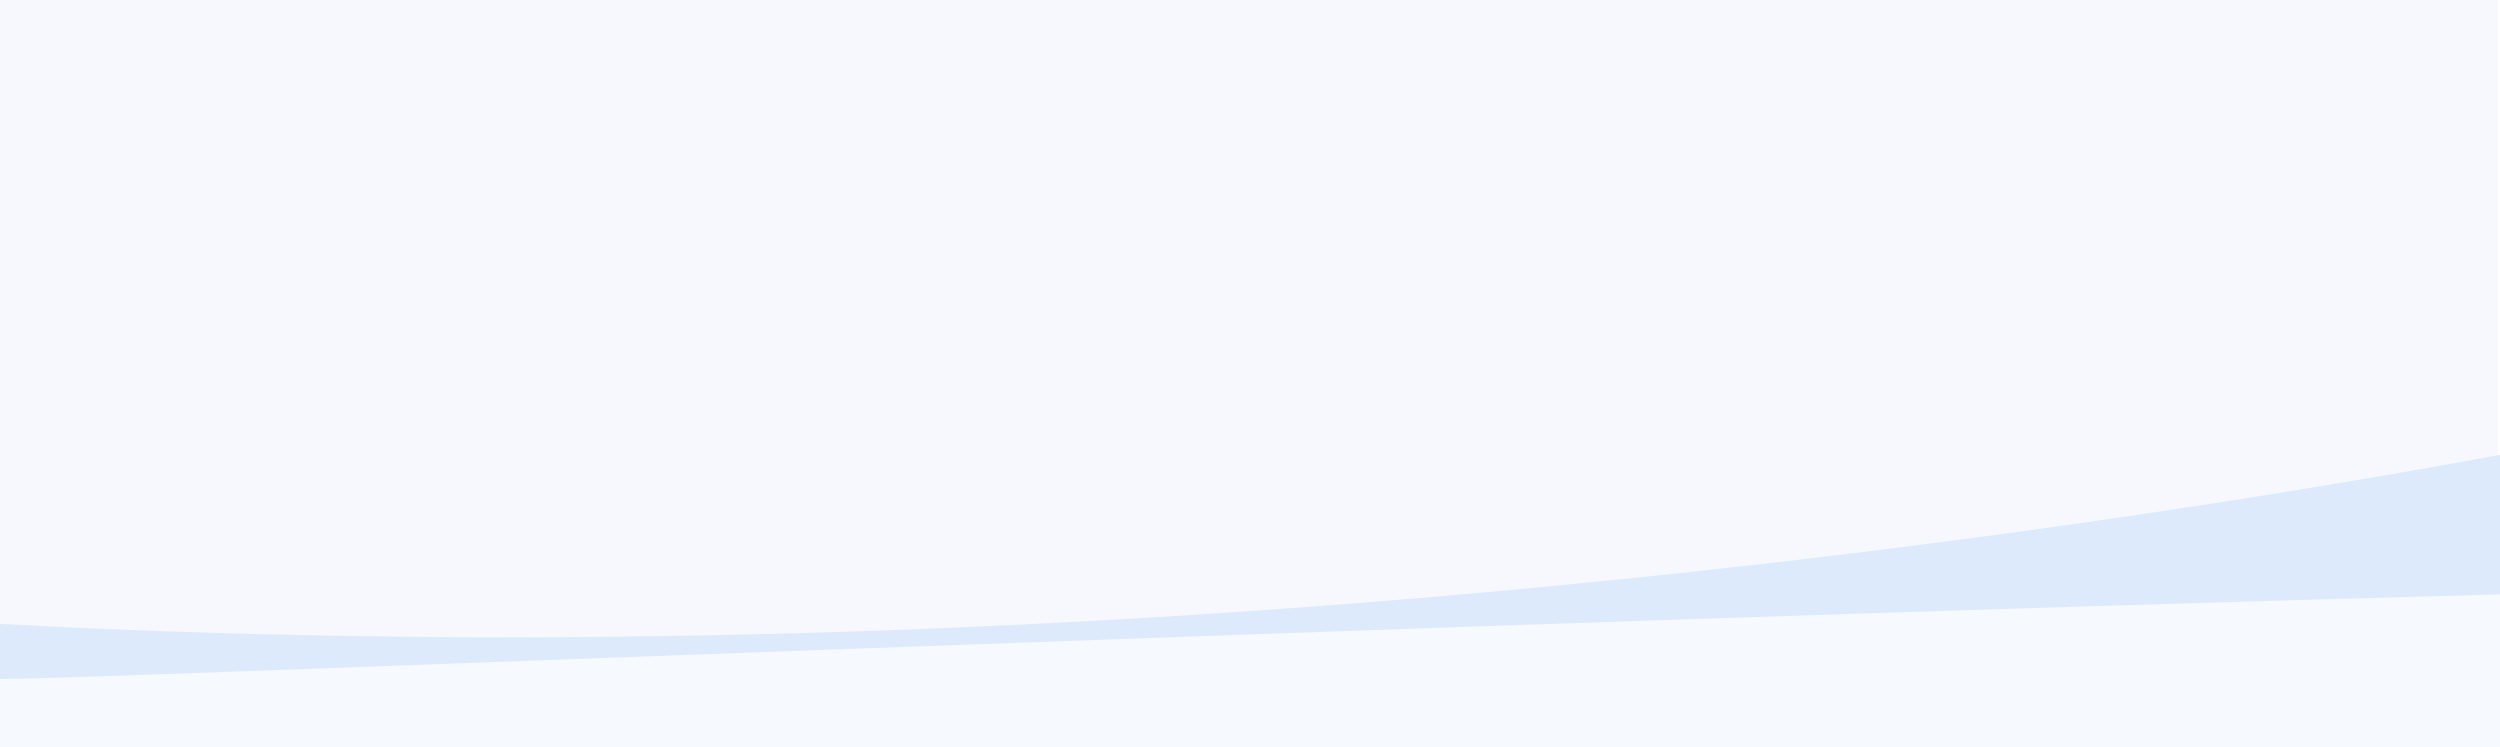
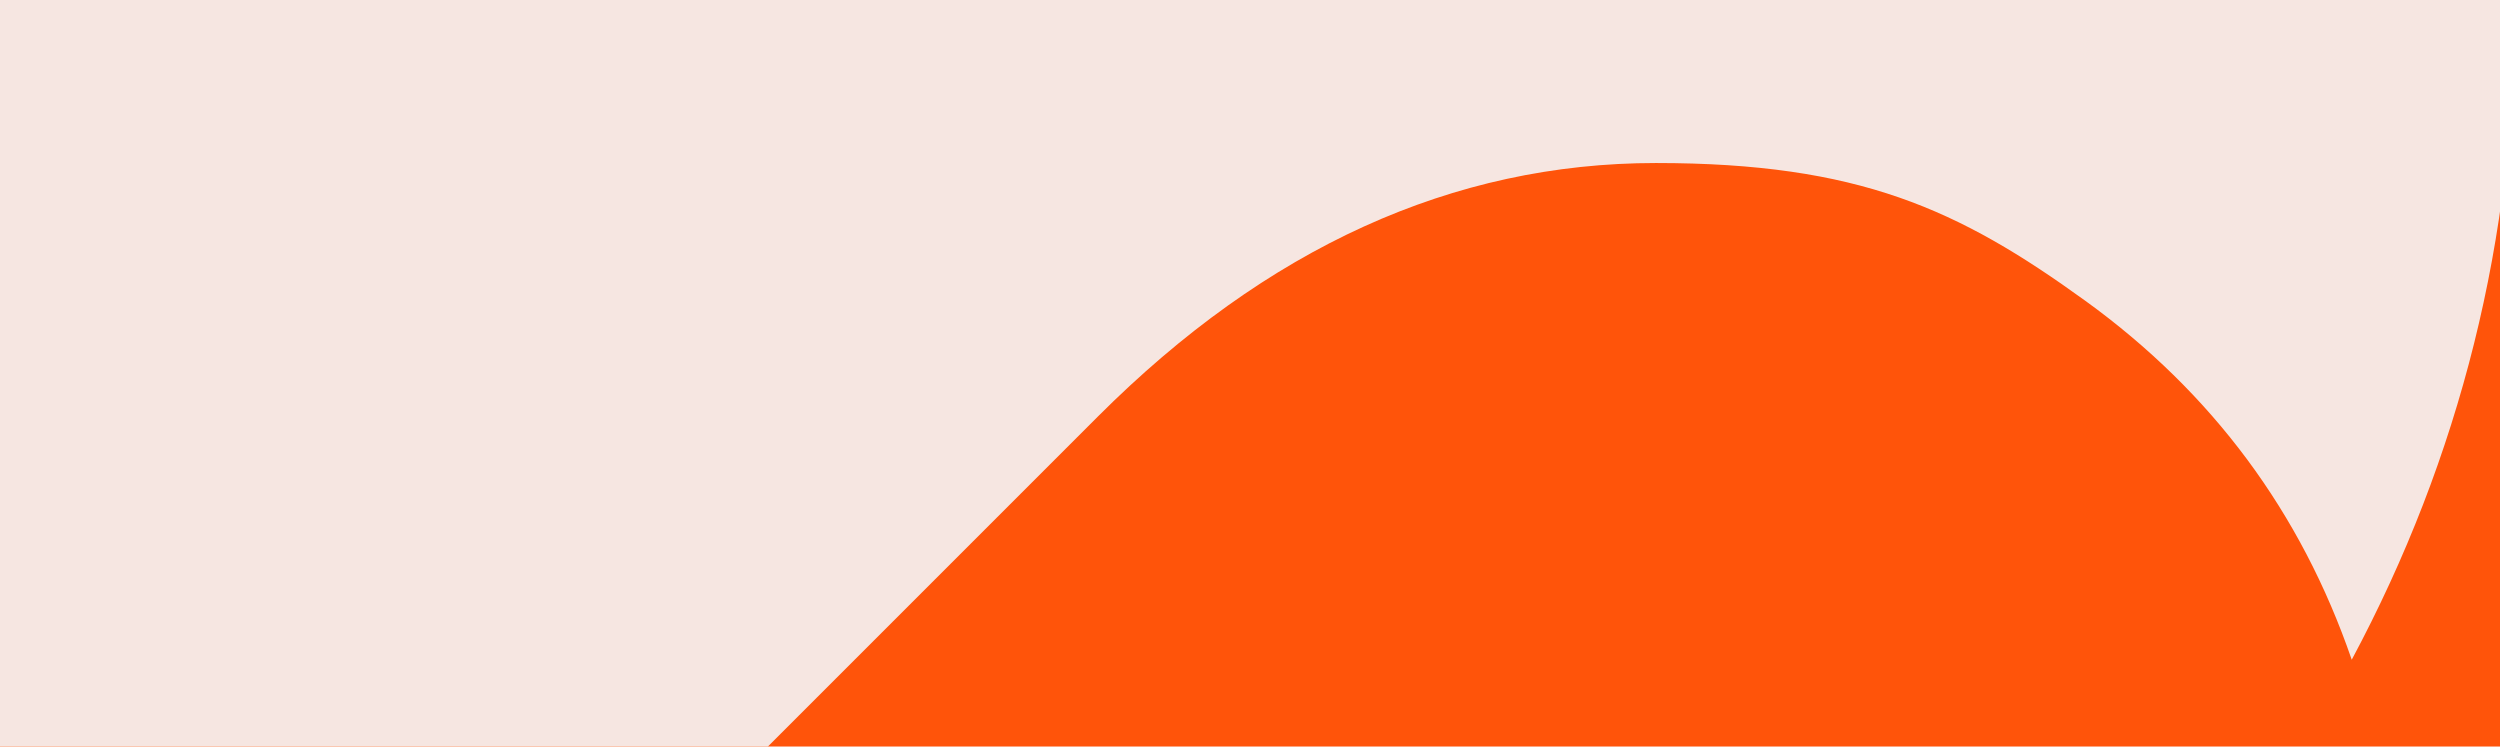
- <svg xmlns="http://www.w3.org/2000/svg" width="1440" height="430" preserveAspectRatio="none" viewBox="0 0 1440 430" fill="none">
-   <path d="M0 0H1439V430H0V0Z" fill="#D2E0F5" fill-opacity="0.2" />
-   <path d="M-1 560V359.329C654.514 394.587 1232.8 300.134 1440 262V560H-1Z" fill="#DDEAFC" />
-   <path d="M1440 342.359C820 359 10.467 393.054 -1 391V520H1440V342.359Z" fill="#F6F9FD" />
+ <svg xmlns="http://www.w3.org/2000/svg" id="Calque_1" version="1.1" viewBox="0 0 1440 430">
+   <defs>
+     <style>
+       .st0 {
+         fill: none;
+       }
+ 
+       .st1 {
+         fill: #ff540a;
+       }
+ 
+       .st2 {
+         fill: #f6e6e1;
+       }
+ 
+       .st3 {
+         clip-path: url(#clippath);
+       }
+     </style>
+     <clipPath id="clippath">
+       <rect class="st0" y="0" width="1440" height="430" />
+     </clipPath>
+   </defs>
+   <g class="st3">
+     <g>
+       <rect class="st1" x="-36.7" y="-245.1" width="1484.2" height="902.1" />
+       <path class="st2" d="M511.2-626.4v87.7H-211.1c23.6,62.6,55,121.1,94,175.3H511.3v87.7H-96.3C-129.7-182.4-146.4-89.9-146.4,2c0,135.1,32,261,96,377.9,64,117,150.3,211.6,258.9,283.9l423.8-423.8c97.4-97.4,204.6-146.1,321.5-146.1s174.3,26.5,247.4,79.4c73.1,52.9,124.2,121.8,153.4,206.7,62.6-117,94-242.9,94-377.9s-35.9-278-107.5-399.8c-71.7-121.8-168.4-218.5-290.2-290.2-121.8-71.6-255.1-107.5-399.9-107.5l-914.4-2.1c2.8,59.8,11.1,117,25,171.2H511.2h0ZM988.3-324.7c17.4-17.4,38.7-26.1,63.7-26.1s46.2,8.7,63.7,26.1c17.4,17.4,26.1,38.7,26.1,63.7s-8.7,46.3-26.1,63.7c-17.4,17.4-38.7,26.1-63.7,26.1s-46.3-8.6-63.7-26.1c-17.4-17.4-26.1-38.7-26.1-63.7s8.6-46.2,26.1-63.7h0Z" />
+     </g>
+   </g>
</svg>
